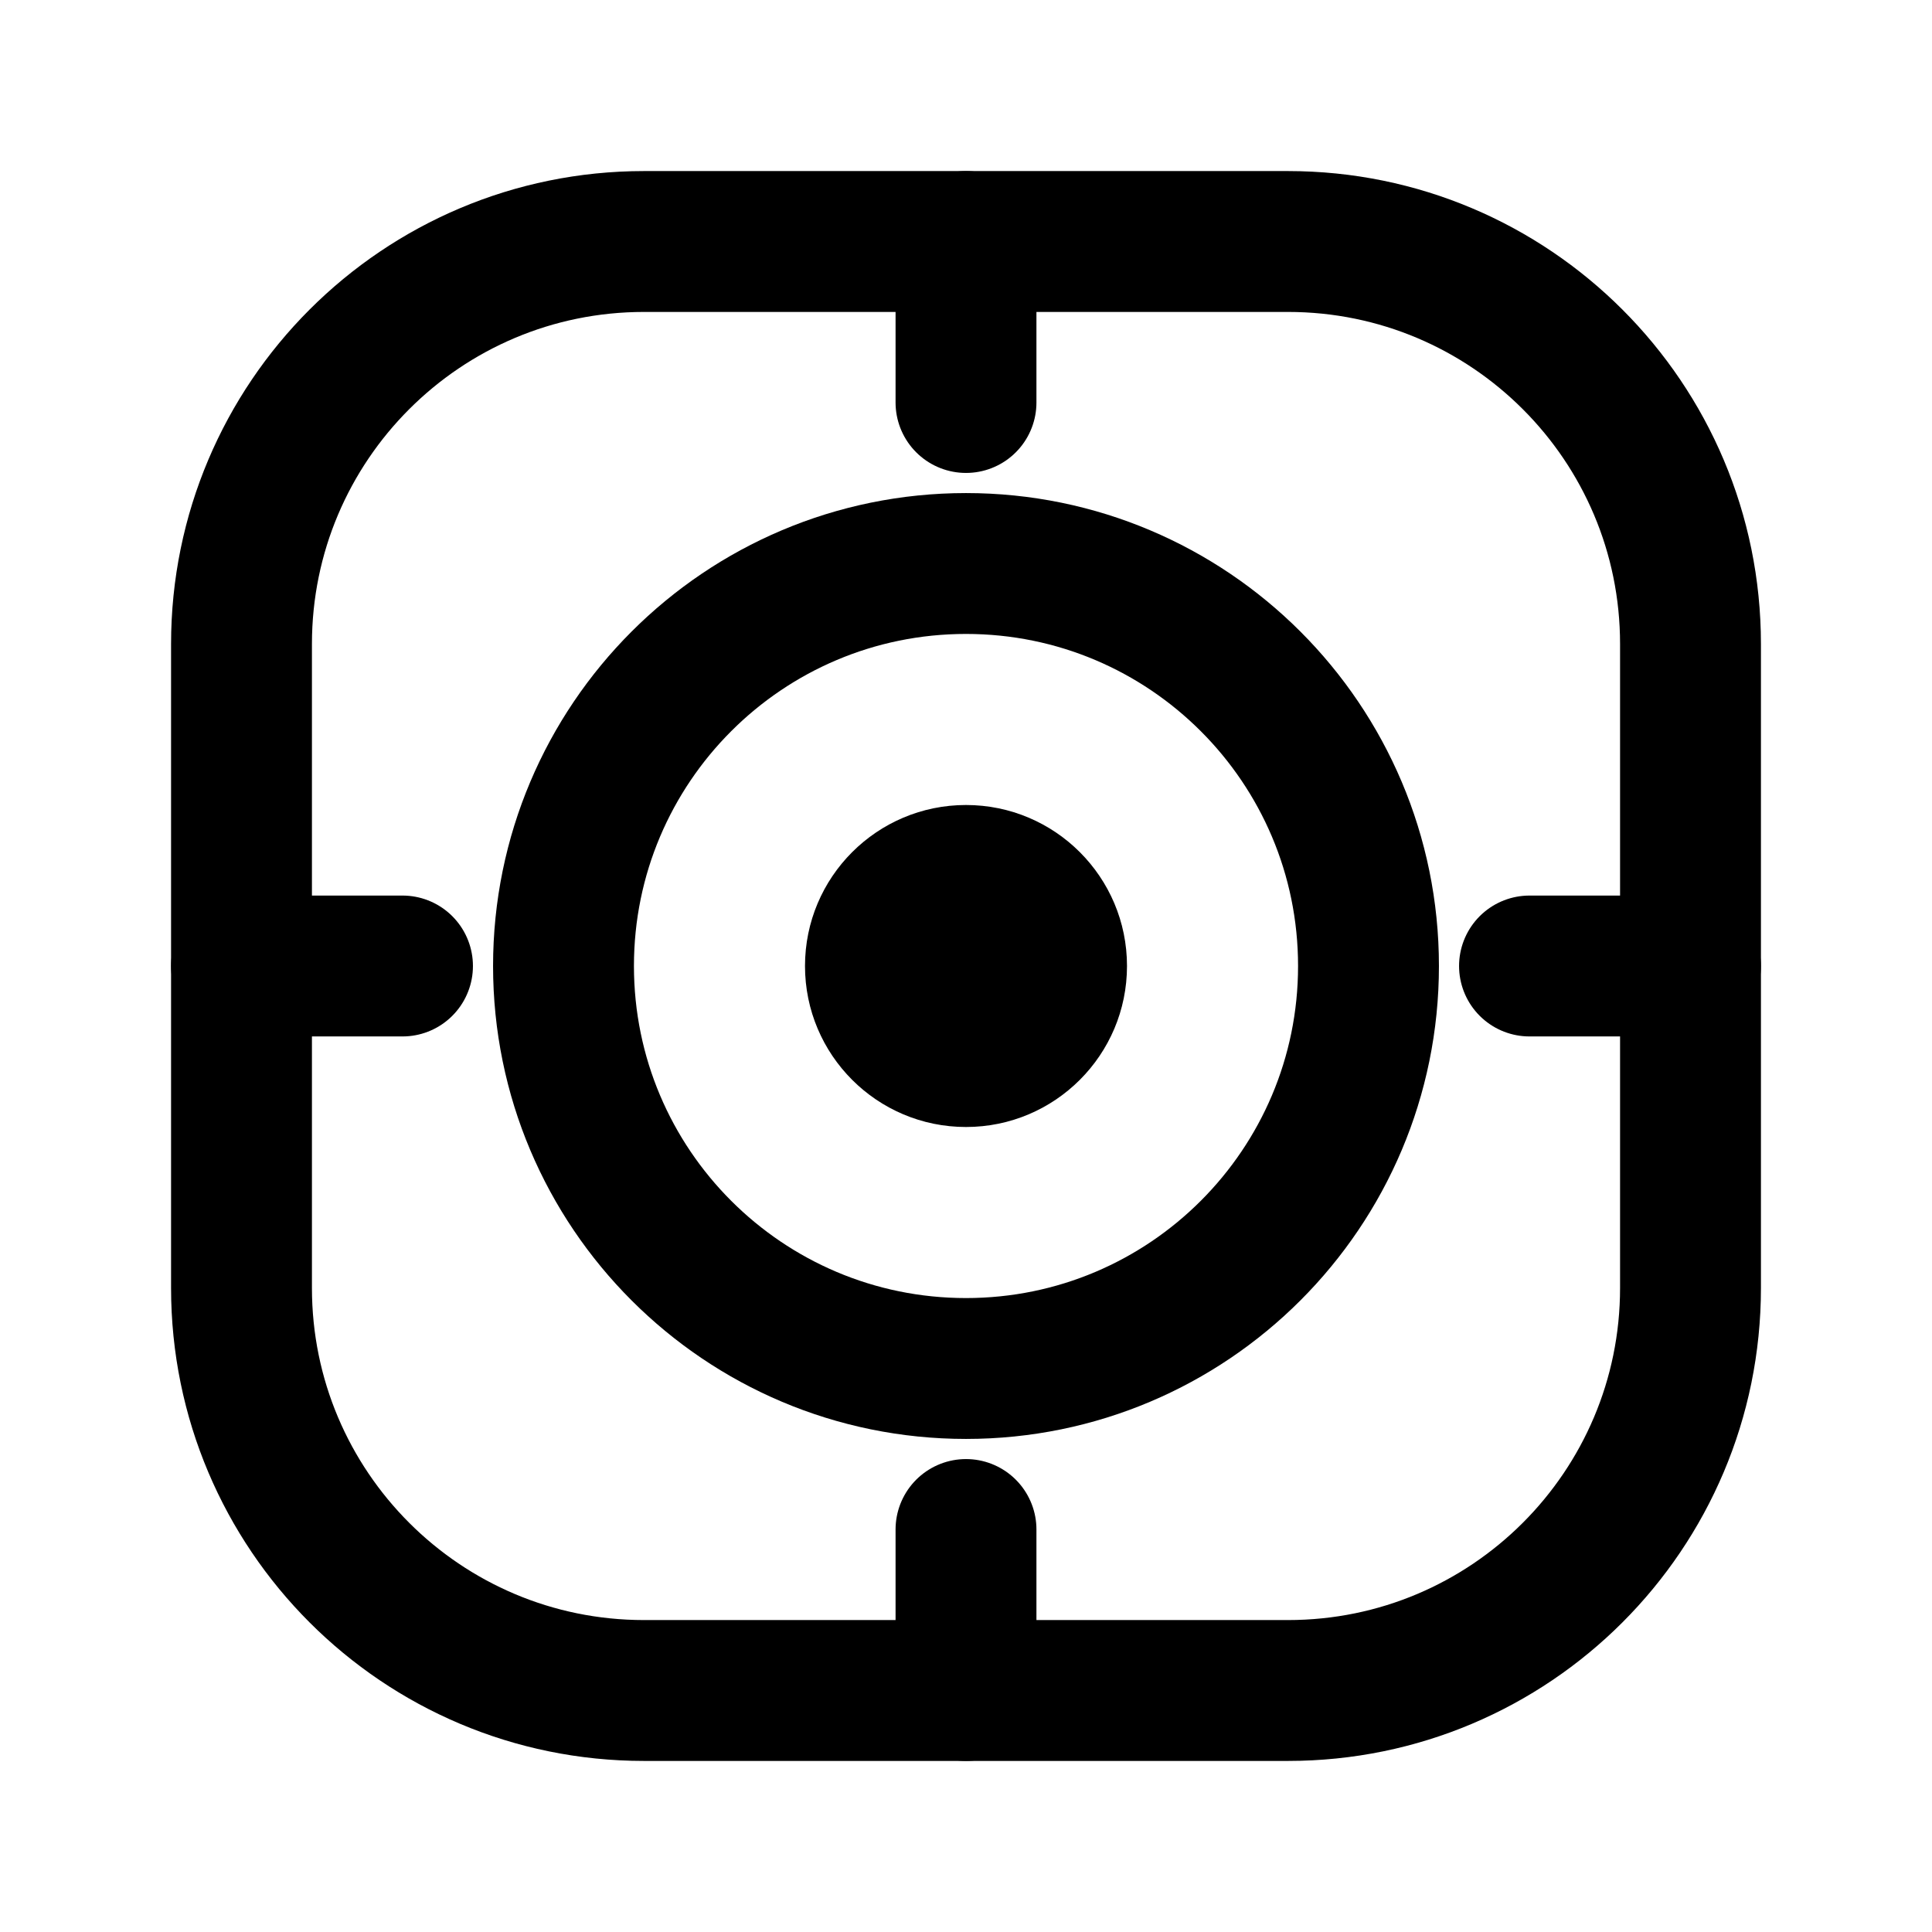
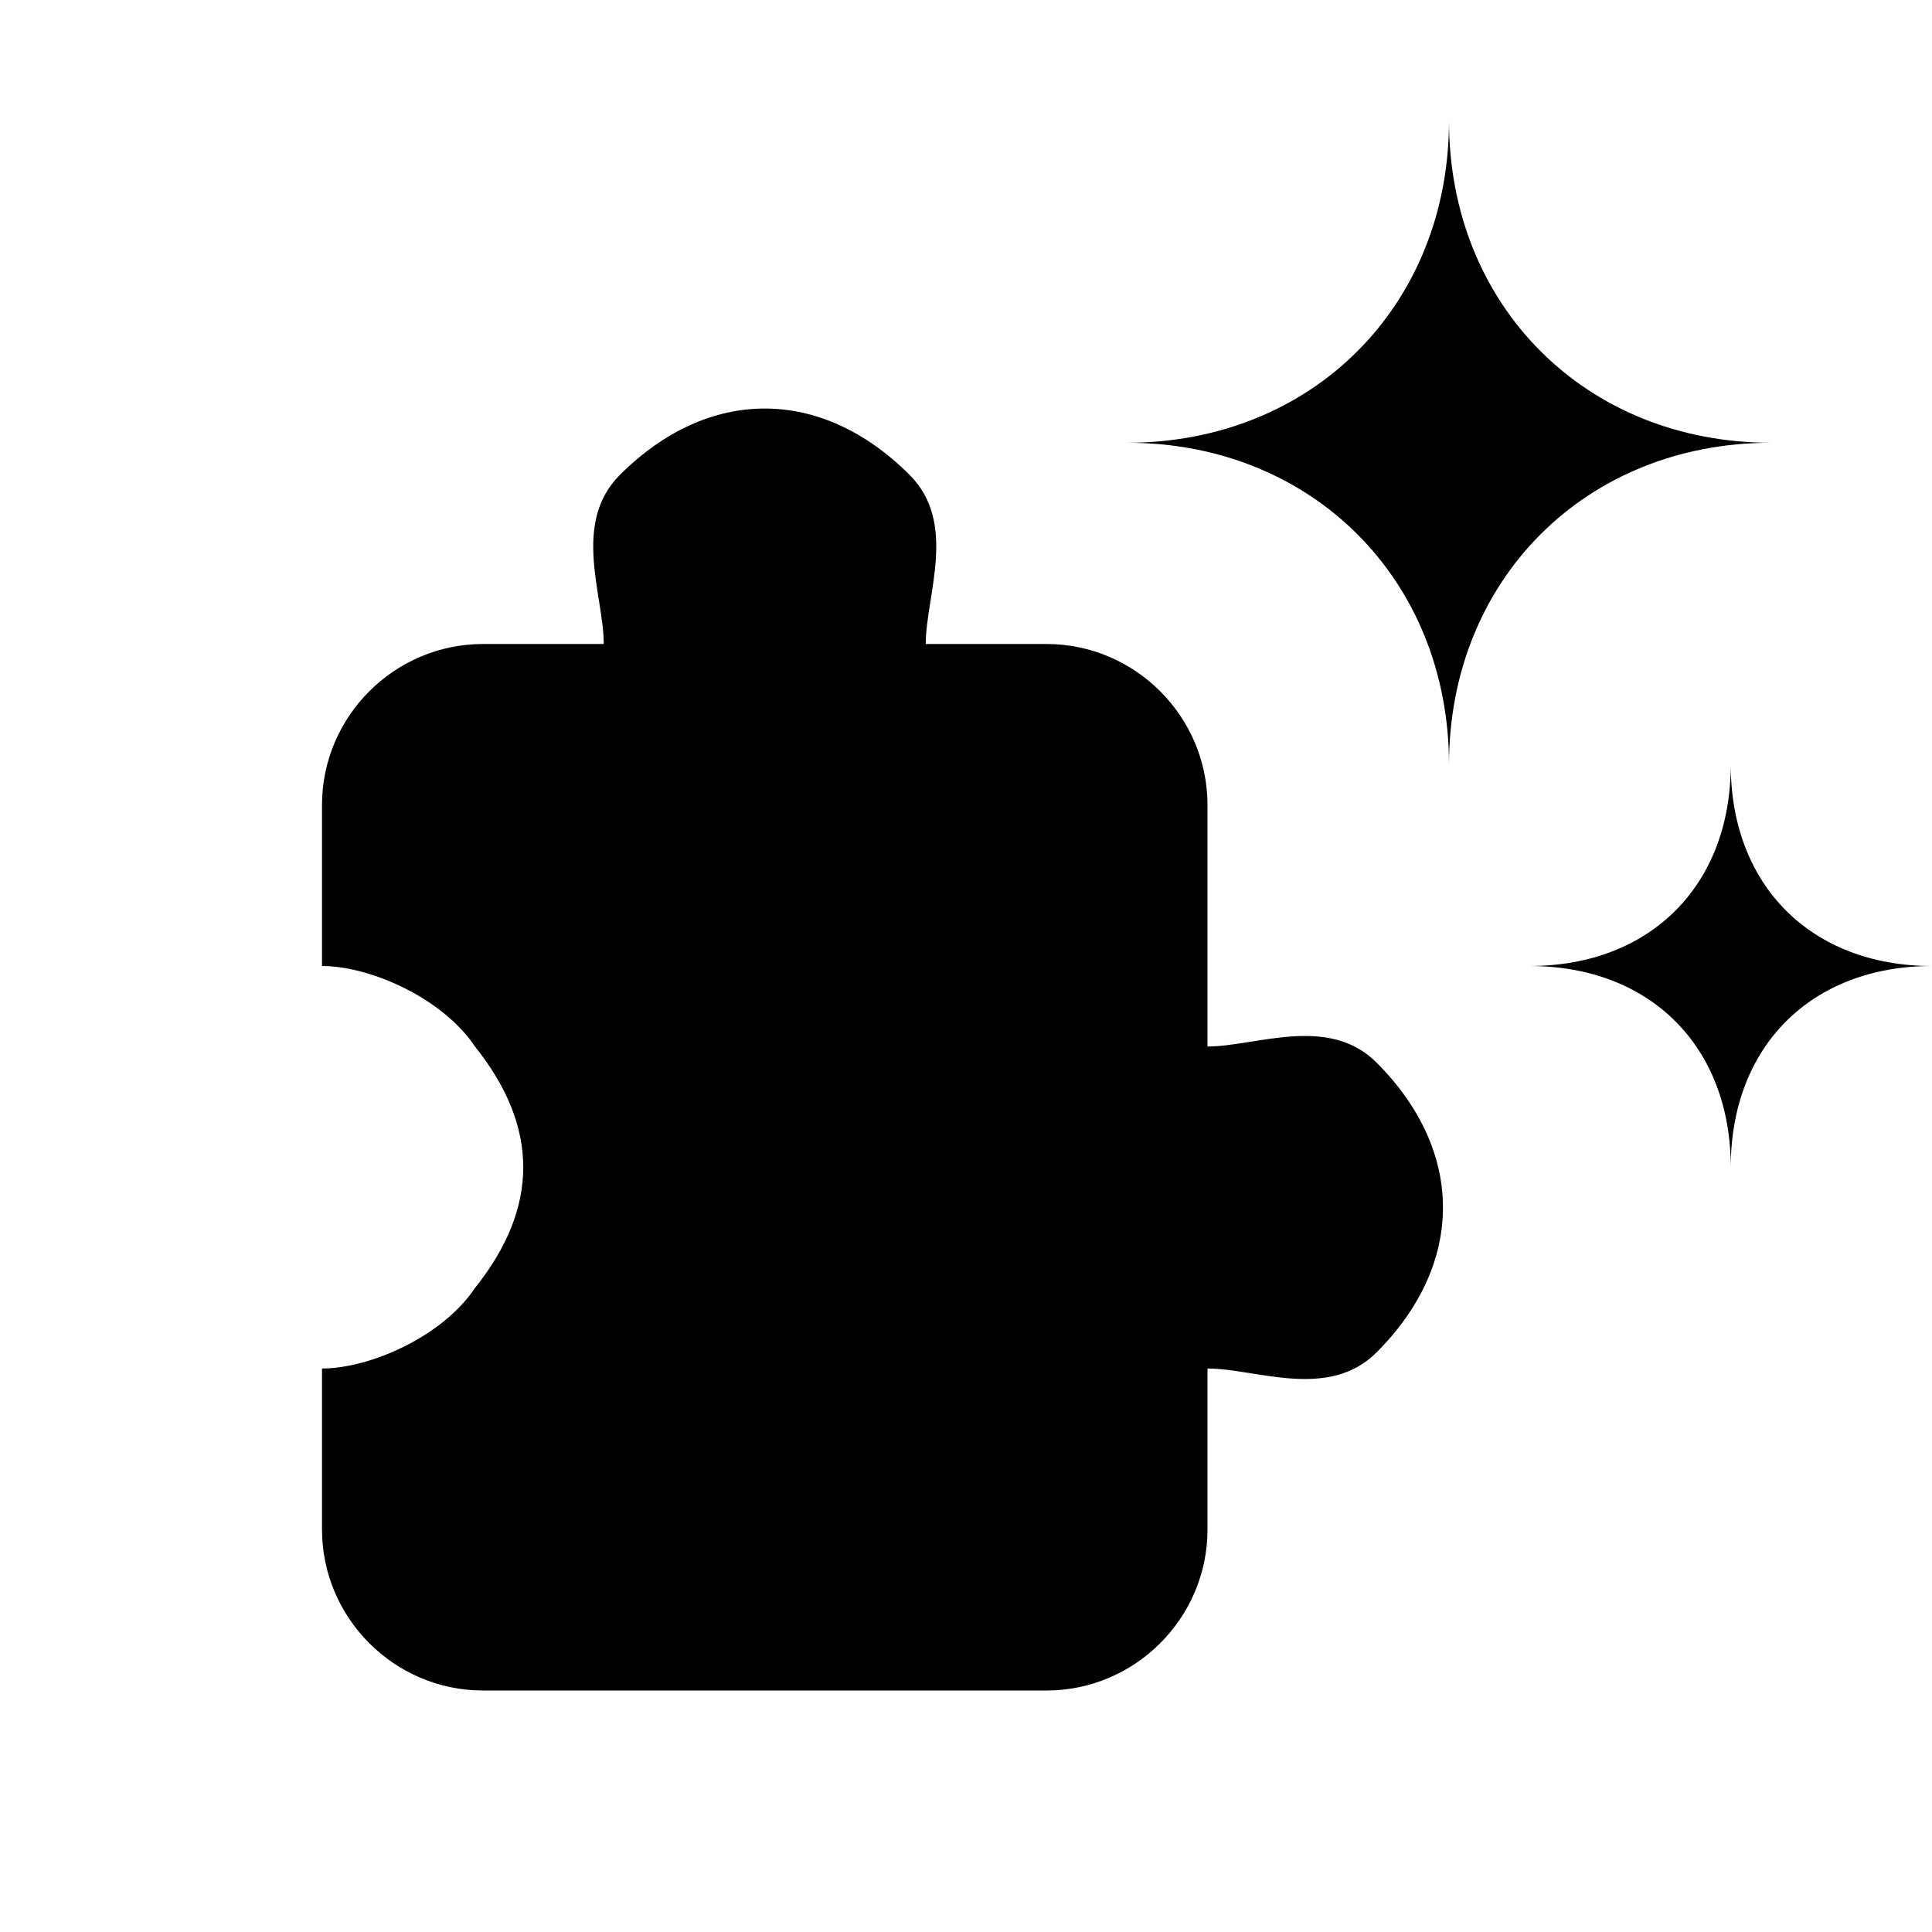
- <svg xmlns="http://www.w3.org/2000/svg" viewBox="0 0 24 24" width="24" height="24" fill="none" stroke="currentColor" stroke-width="1.75" stroke-linecap="round" stroke-linejoin="round">
-   <rect x="3" y="3" width="18" height="18" rx="5" />
-   <circle cx="12" cy="12" r="5" />
-   <circle cx="12" cy="12" r="2" fill="currentColor" stroke="none" />
-   <path d="M12 3v2" />
-   <path d="M12 19v2" />
-   <path d="M3 12h2" />
-   <path d="M19 12h2" />
+ <svg xmlns="http://www.w3.org/2000/svg" viewBox="0 0 24 24" width="24" height="24">
+   <path fill="currentColor" d="     M 6,8     C 4.9,8 4,8.9 4,10     L 4,12     C 4.6,12 5.5,12.4 5.9,13     C 6.7,14 6.7,15 5.9,16     C 5.5,16.6 4.6,17 4,17     L 4,19     C 4,20.1 4.9,21 6,21     L 13,21     C 14.1,21 15,20.1 15,19     L 15,17     C 15.6,17 16.5,17.4 17.1,16.8     C 18.2,15.7 18.2,14.3 17.1,13.2     C 16.5,12.6 15.6,13 15,13     L 15,10     C 15,8.9 14.1,8 13,8     L 11.5,8     C 11.5,7.4 11.9,6.5 11.3,5.9     C 10.2,4.8 8.8,4.8 7.7,5.9     C 7.1,6.5 7.5,7.4 7.5,8     Z   " />
+   <path fill="currentColor" d="M 18,1.5 C 18,3.8 19.7,5.5 22,5.5 C 19.7,5.5 18,7.2 18,9.5 C 18,7.2 16.3,5.5 14,5.5 C 16.3,5.5 18,3.8 18,1.5 Z" />
+   <path fill="currentColor" d="M 21.5,9.5 C 21.5,11 22.5,12 24,12 C 22.5,12 21.5,13 21.5,14.5 C 21.5,13 20.5,12 19,12 C 20.5,12 21.5,11 21.5,9.5 Z" />
</svg>
